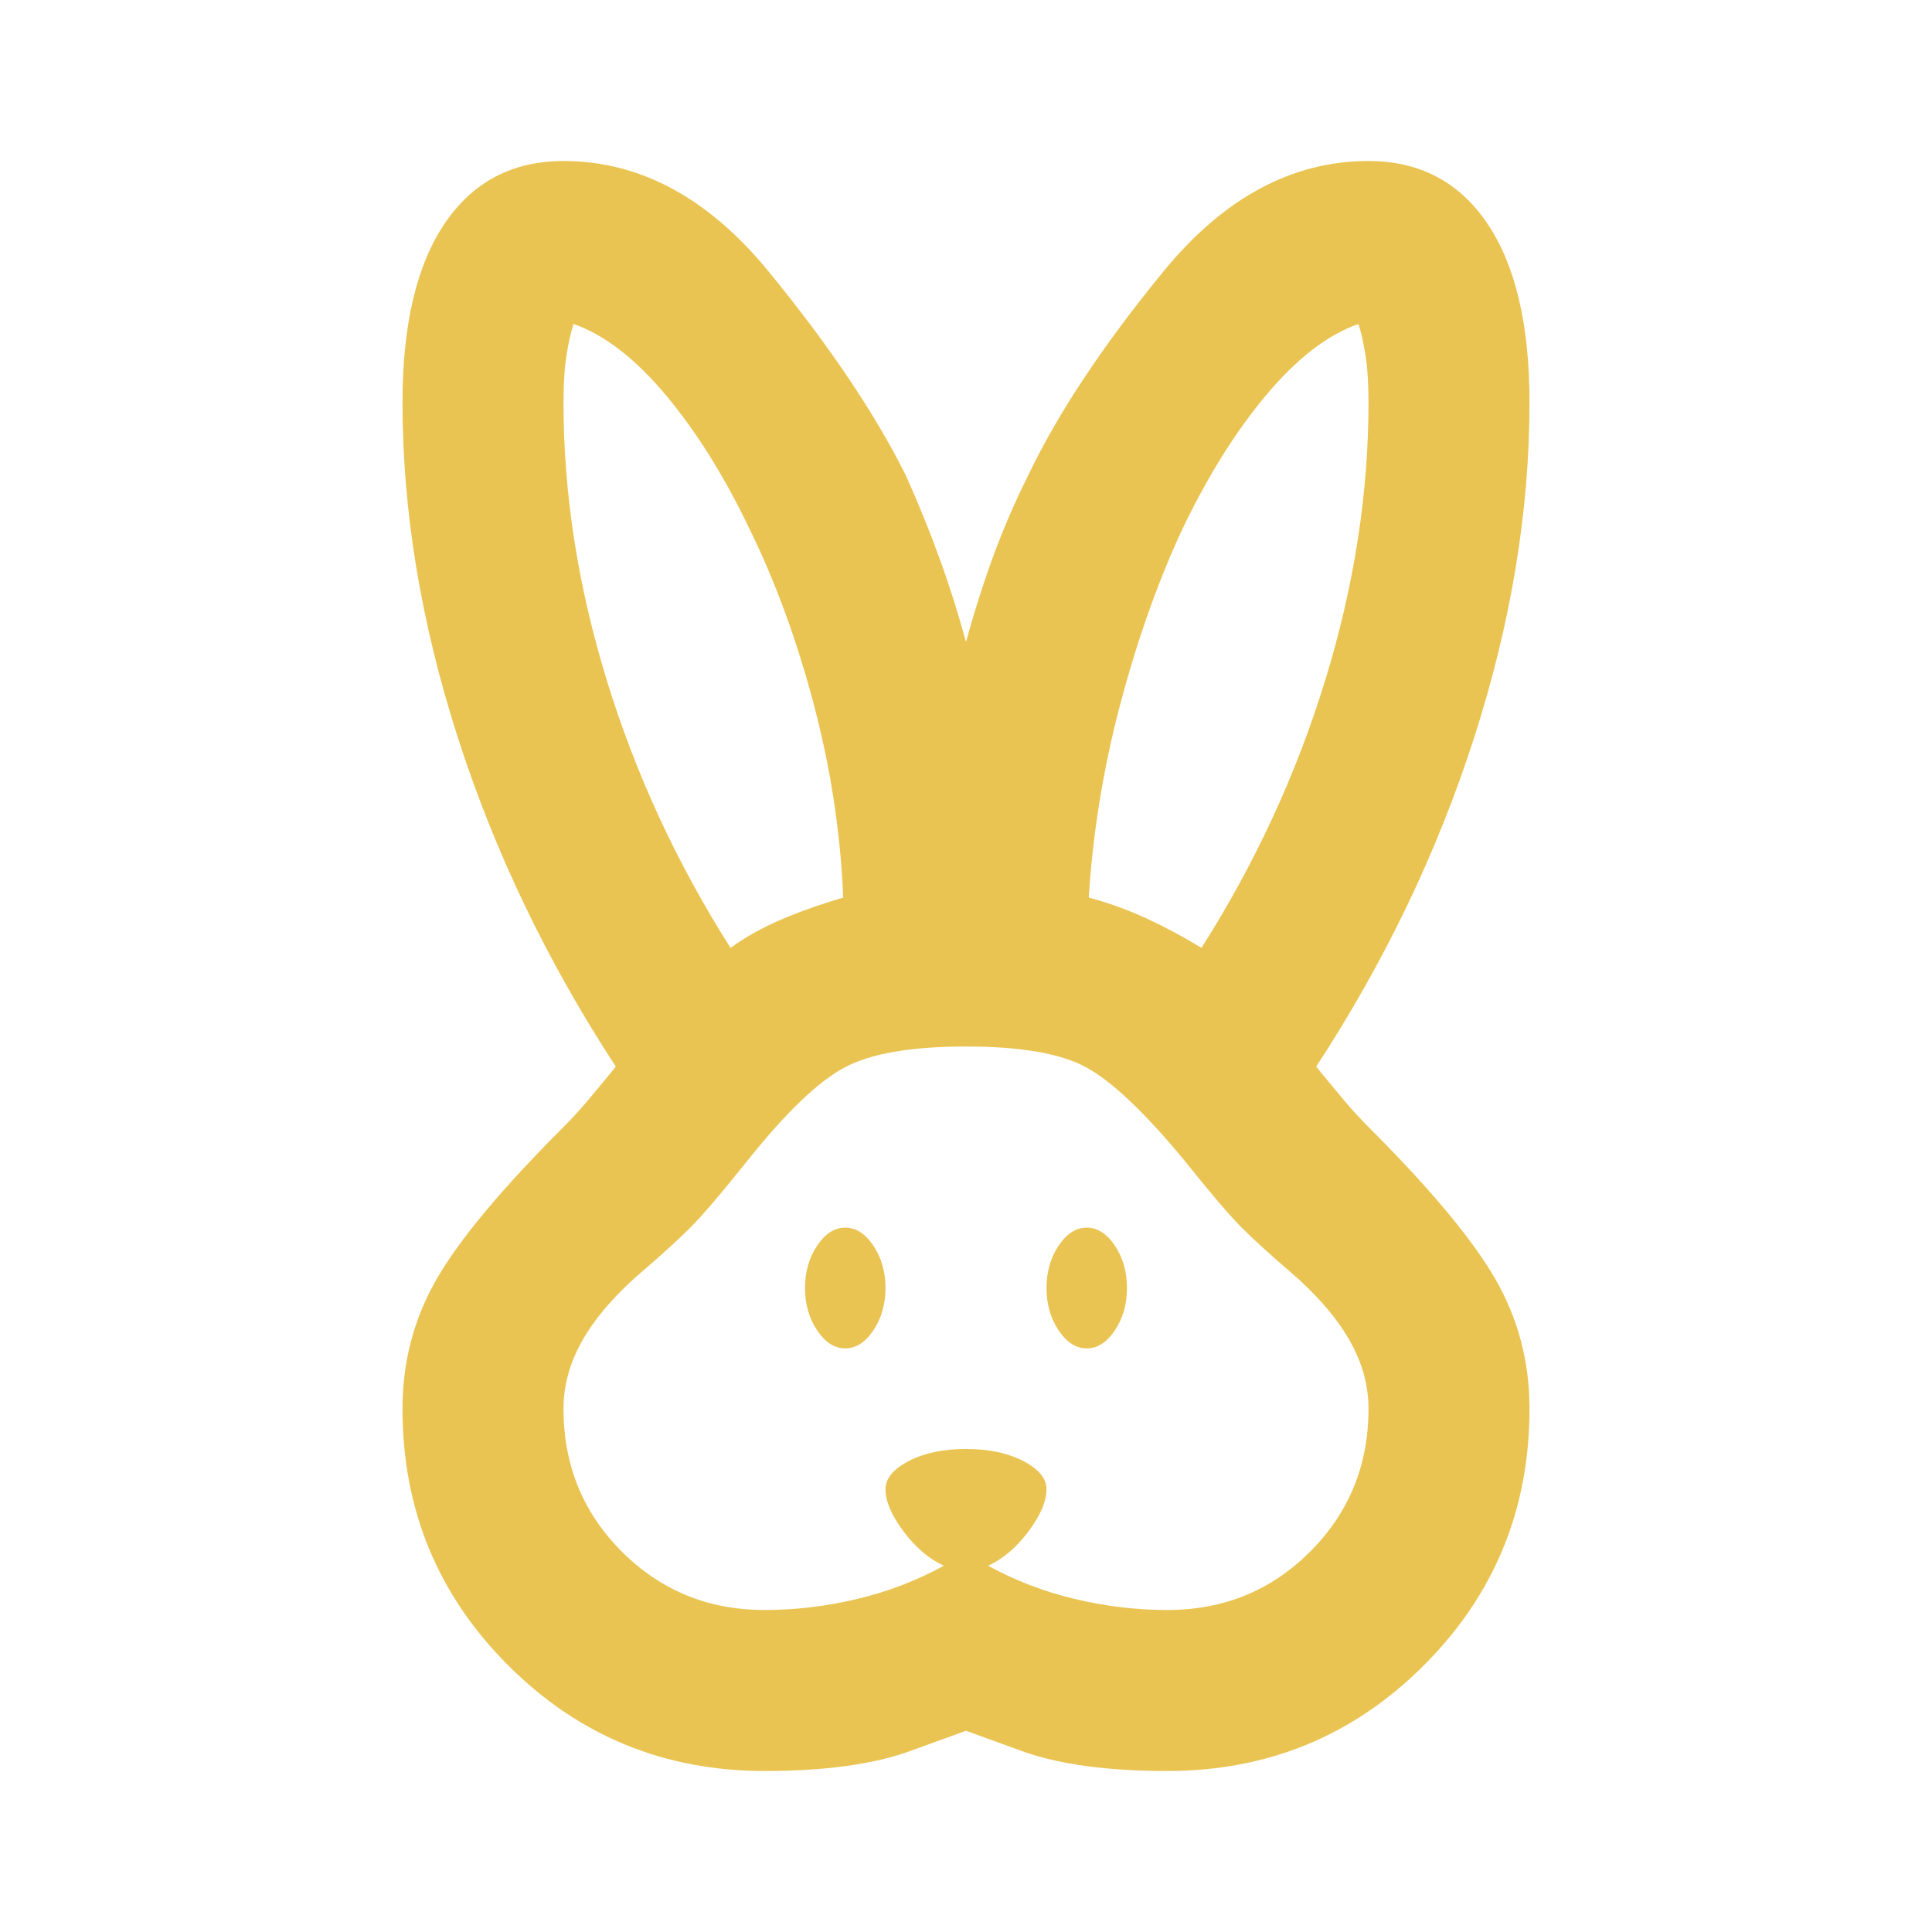
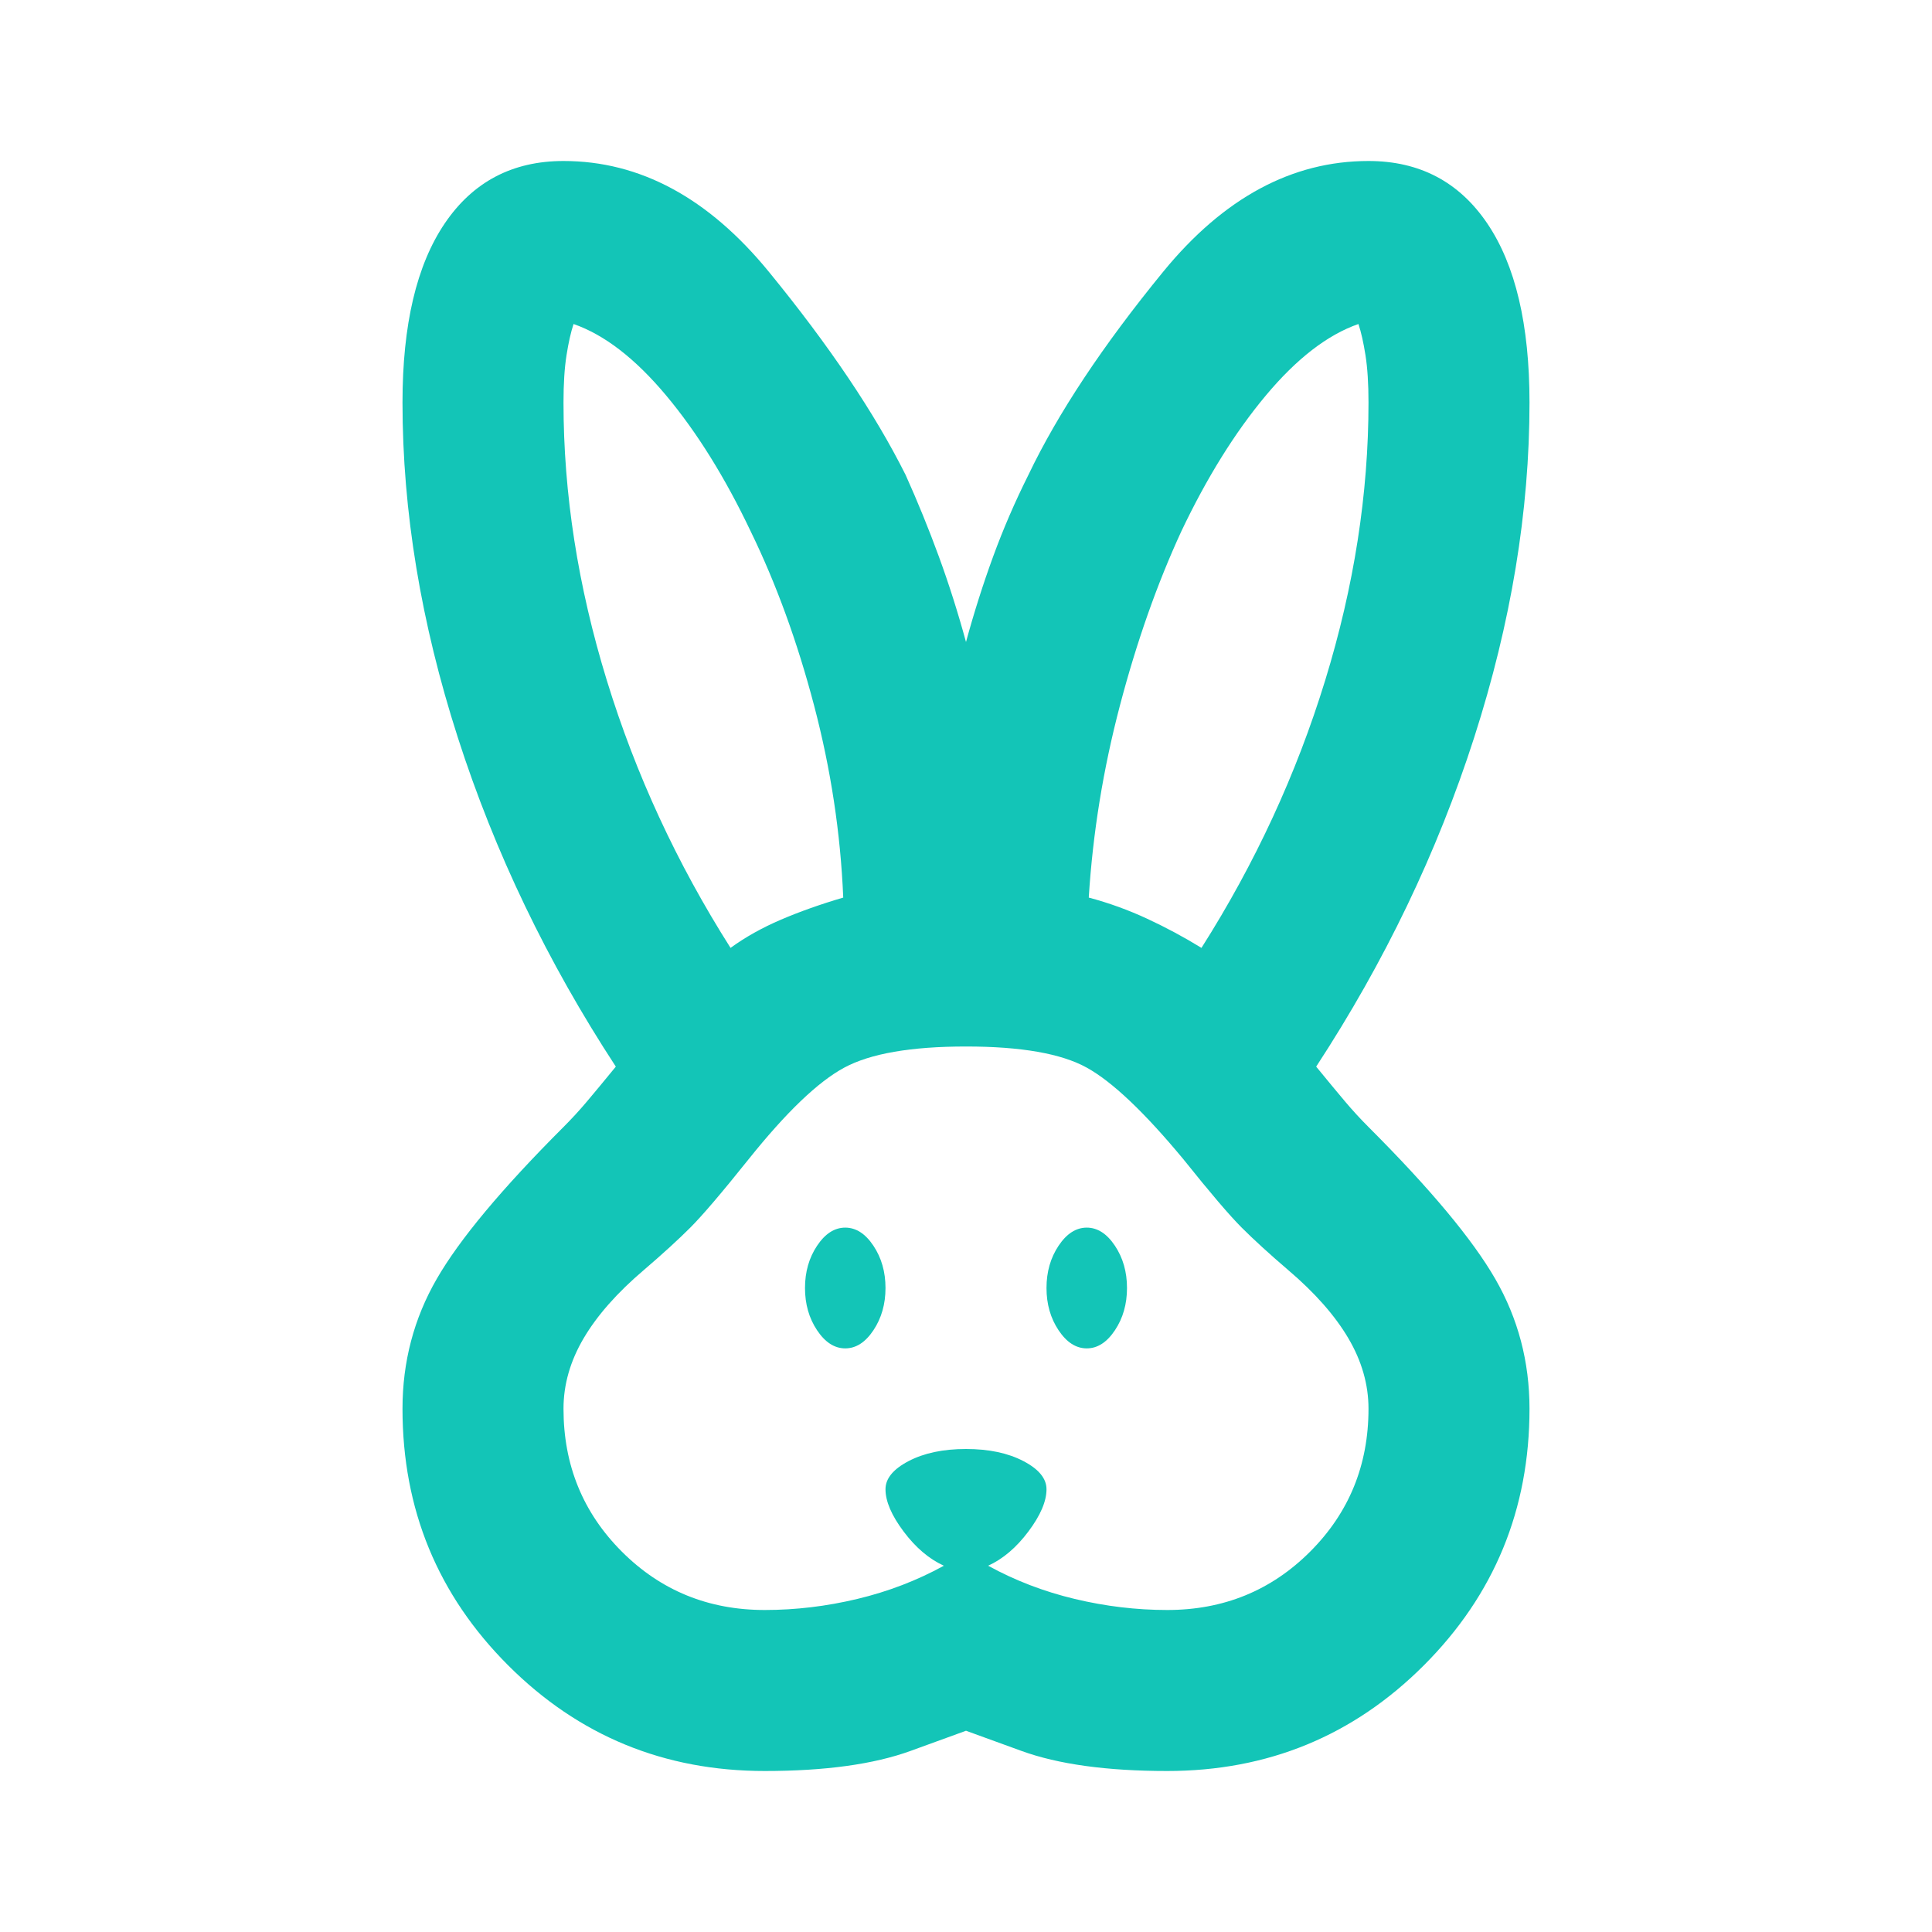
- <svg xmlns="http://www.w3.org/2000/svg" height="24px" viewBox="0 -960 960 960" width="24px" fill="#EAC452">
+ <svg xmlns="http://www.w3.org/2000/svg" height="24px" viewBox="0 -960 960 960" width="24px" fill="#13C5B7">
  <path d="M380-80q-75 0-127.5-52.5T200-260q0-35 17-64.5t63-75.5q6-6 11.5-12.5T306-430q-51-78-78.5-163.5T200-760q0-58 21-89t59-31q57 0 102 55t68 101q9 20 16.5 40.5T480-641q6-22 13.5-42.5T511-724q22-46 67-101t102-55q38 0 59 31t21 89q0 81-27.5 166.5T654-430q9 11 14.5 17.5T680-400q46 46 63 75.5t17 64.5q0 75-52.5 127.5T580-80q-45 0-72.5-10L480-100l-27.5 10Q425-80 380-80Zm0-80q23 0 46-5.5t43-16.5q-11-5-20-17t-9-21q0-8 11.5-14t28.5-6q17 0 28.5 6t11.5 14q0 9-9 21t-20 17q20 11 43 16.5t46 5.5q42 0 71-29t29-71q0-18-10-35t-30-34q-14-12-23-21t-29-34q-29-35-48-45.5T480-440q-41 0-60.5 10.5T372-384q-20 25-29 34t-23 21q-20 17-30 34t-10 35q0 42 29 71t71 29Zm40-130q-8 0-14-9t-6-21q0-12 6-21t14-9q8 0 14 9t6 21q0 12-6 21t-14 9Zm120 0q-8 0-14-9t-6-21q0-12 6-21t14-9q8 0 14 9t6 21q0 12-6 21t-14 9ZM363-489q11-8 25-14t31-11q-2-48-14.5-95.5T373-696q-19-40-42-67.5T285-799q-2 6-3.5 15.5T280-760q0 68 21.5 138T363-489Zm234 0q40-63 61.5-133T680-760q0-14-1.5-23.5T675-799q-23 8-46 35.5T587-696q-18 39-30.5 86.5T541-514q15 4 29 10.5t27 14.5Z" />
</svg>
